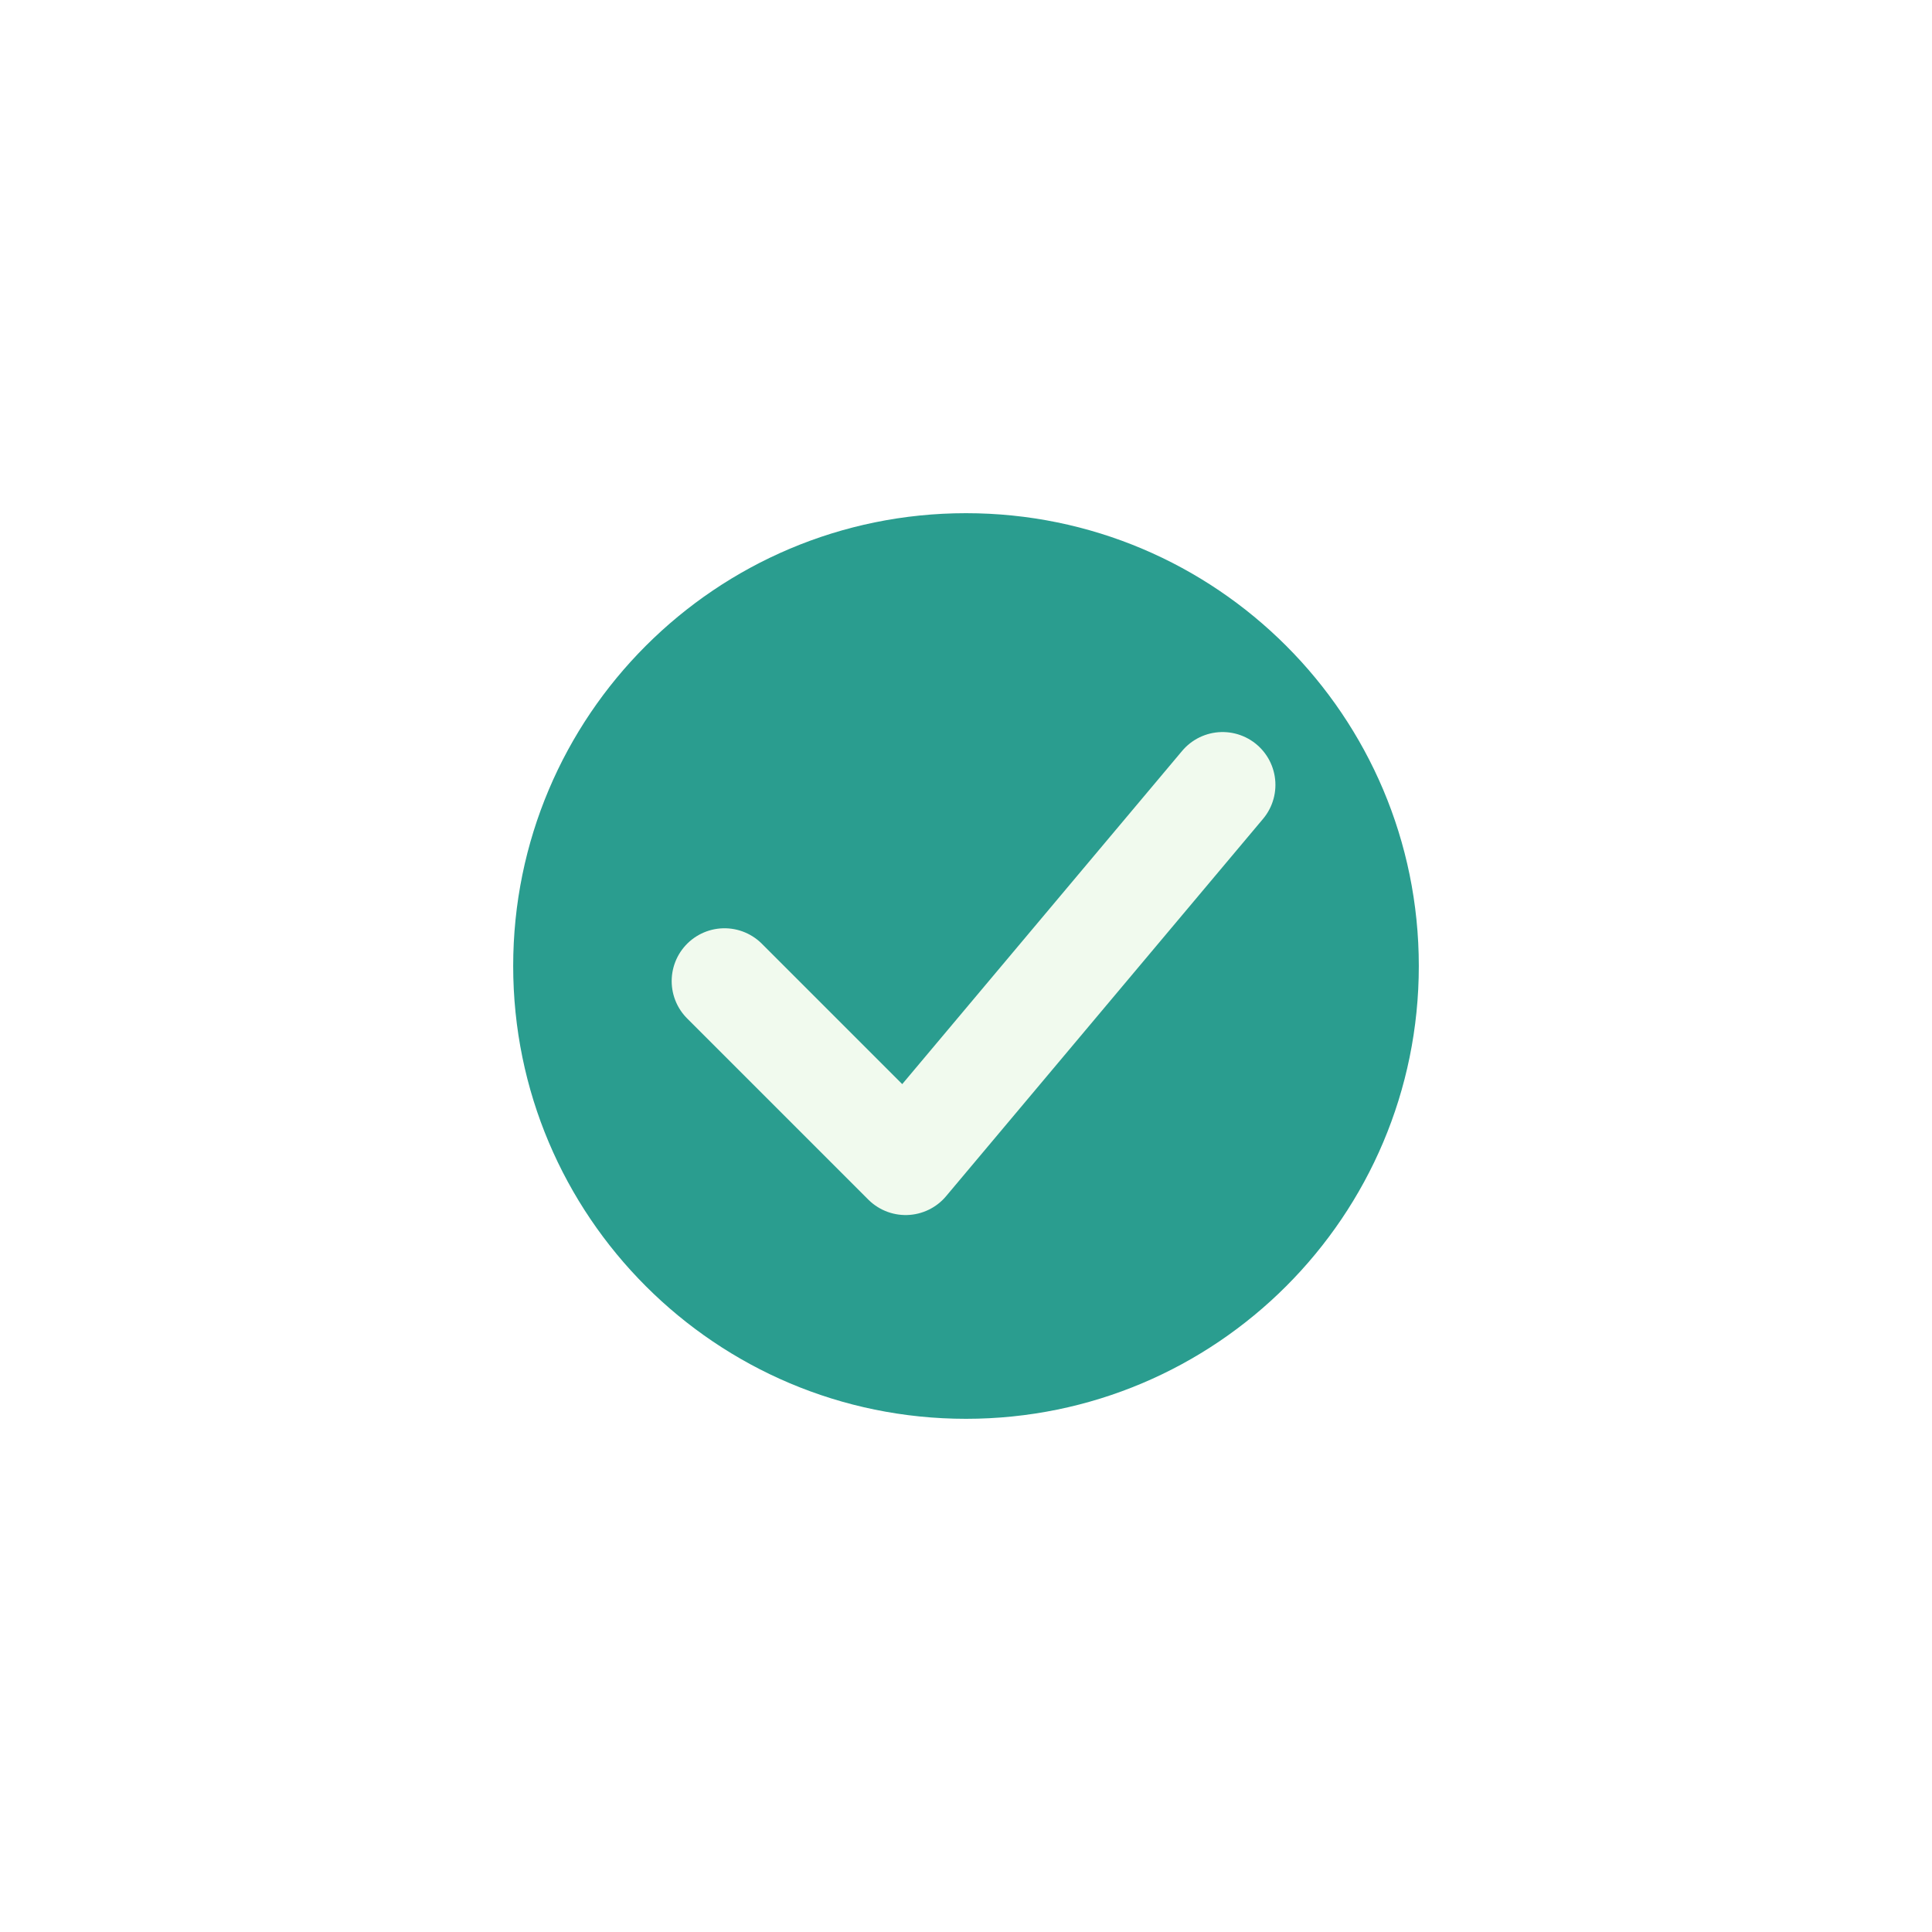
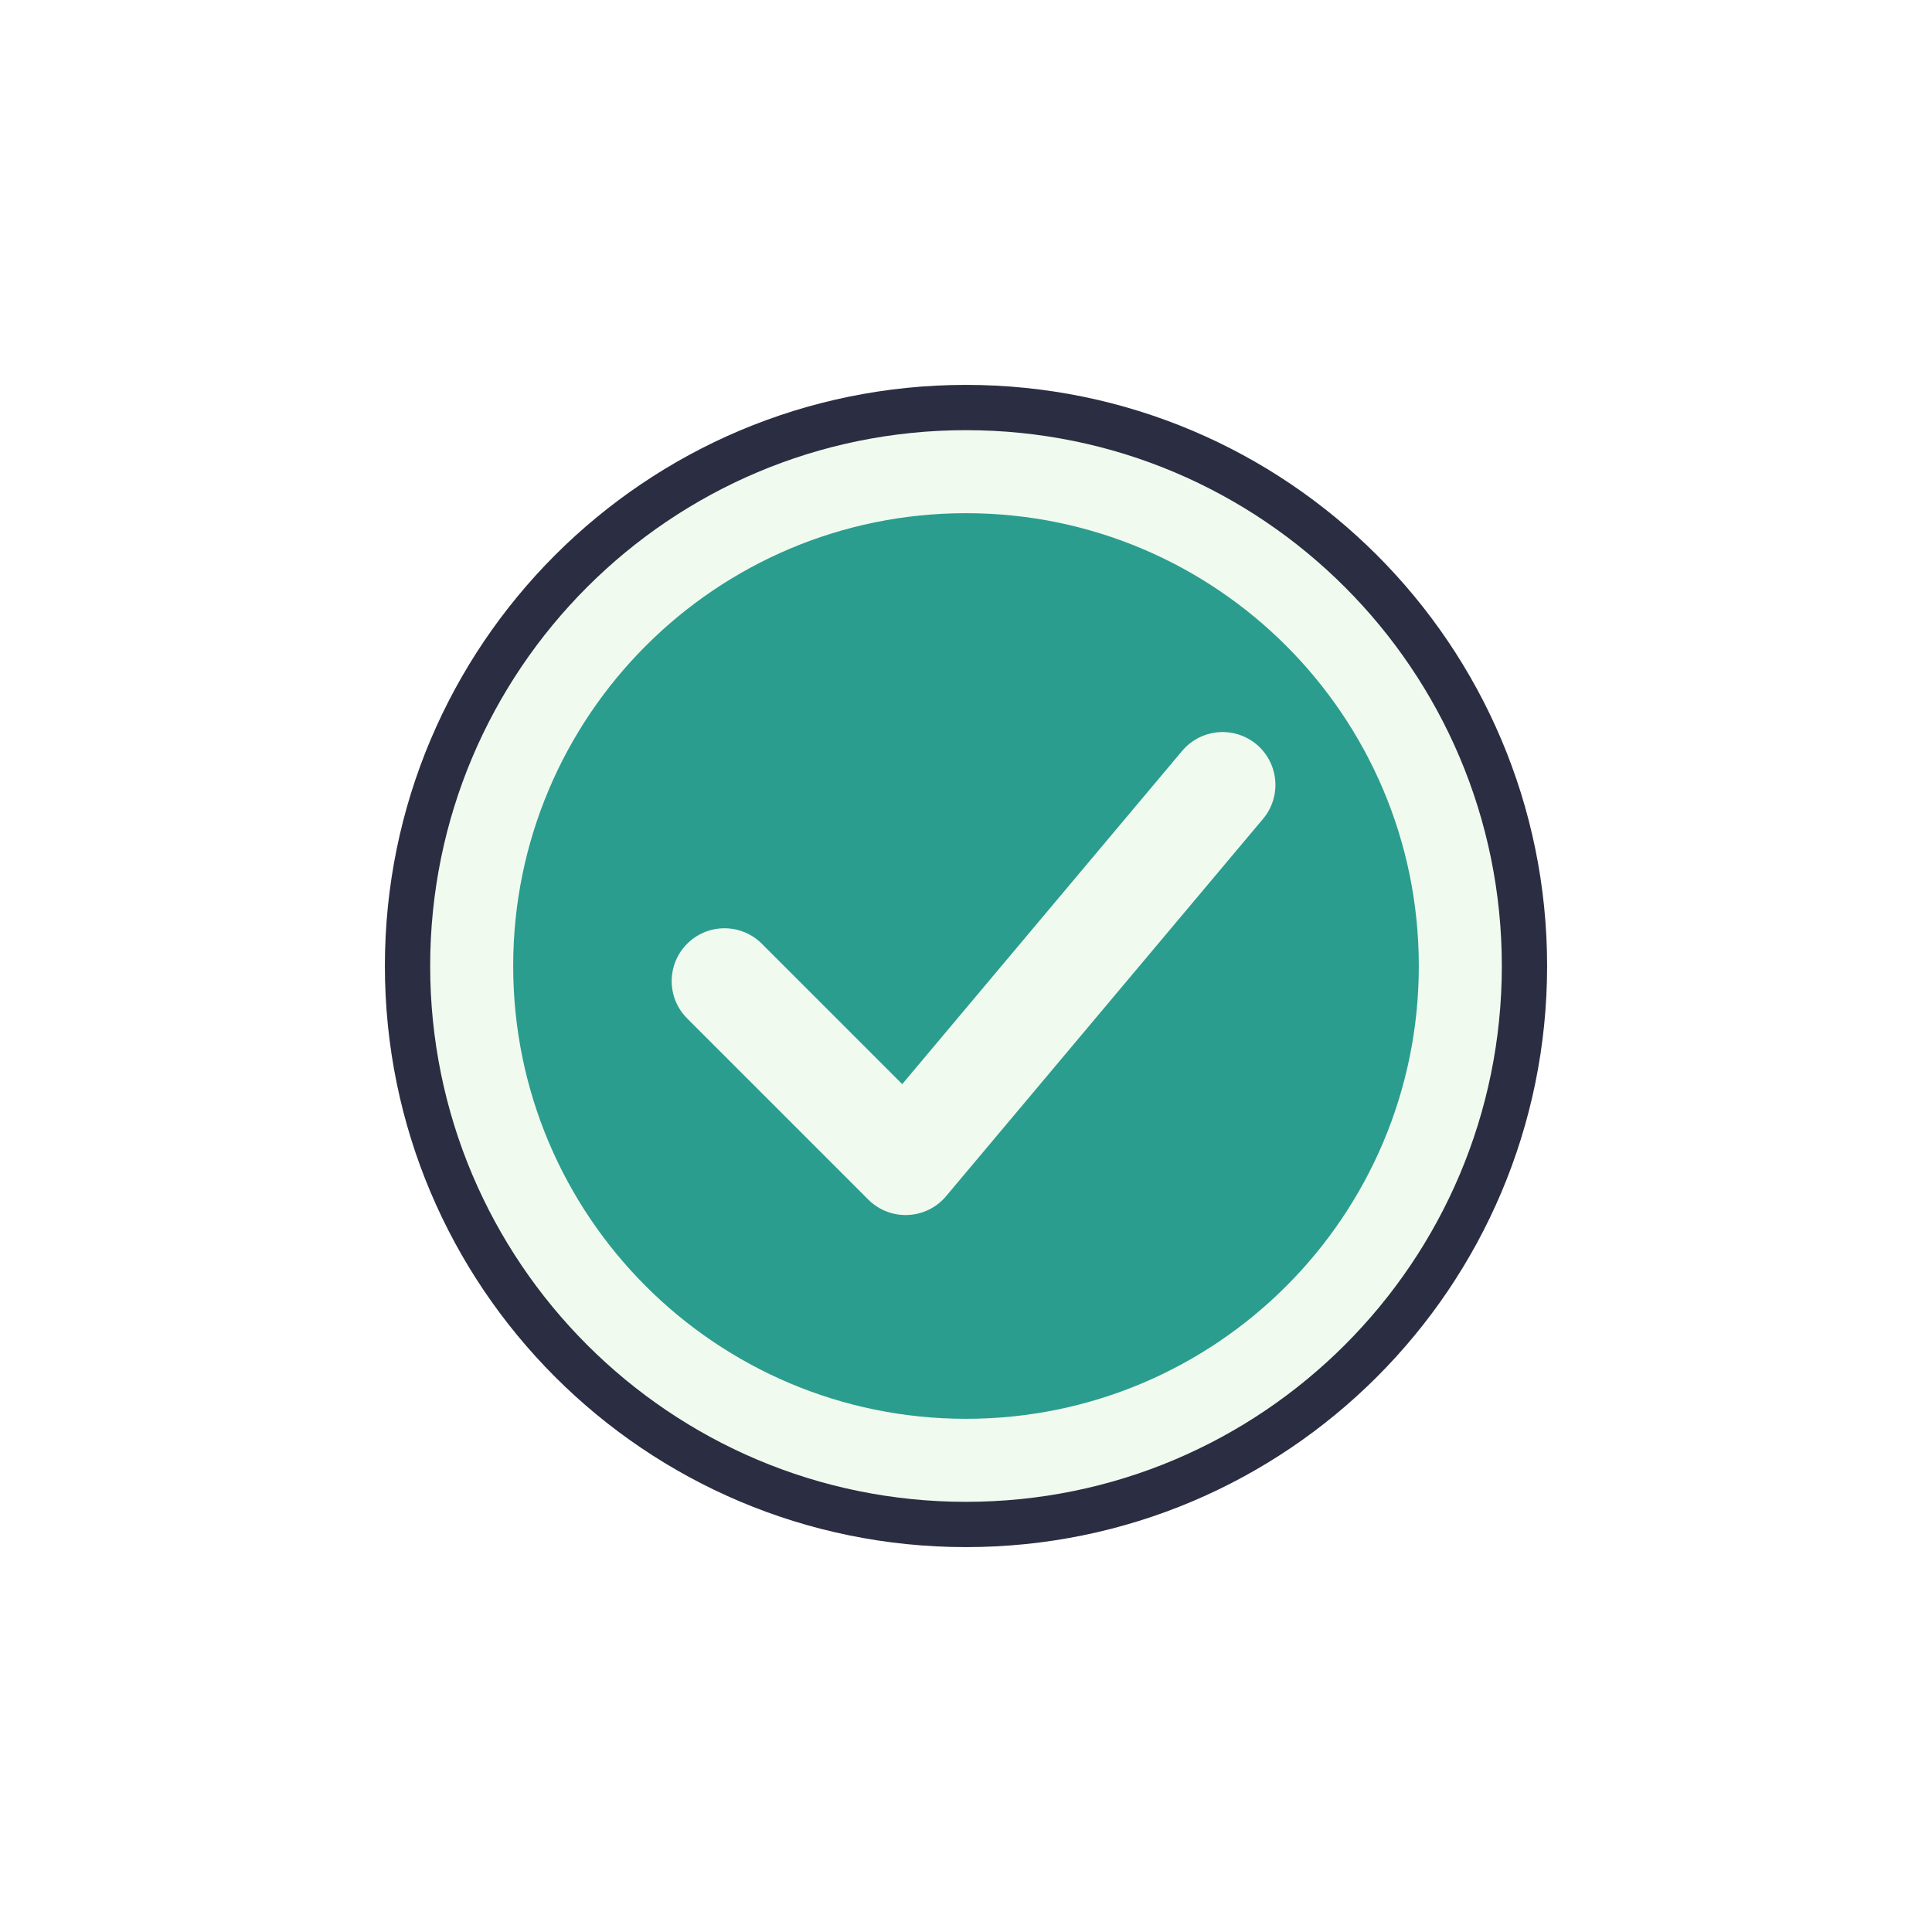
<svg xmlns="http://www.w3.org/2000/svg" viewBox="0 0 256 256" width="256" height="256">
  <g id="badge_can">
+     <circle cx="128" cy="128" r="74" fill="#F1FAEE" stroke="#2B2D42" stroke-width="6" />
    <circle cx="128" cy="128" r="60" fill="#2A9D8F" />
    <path d="M96 130L120 154L162 104" stroke="#F1FAEE" stroke-width="14" stroke-linecap="round" stroke-linejoin="round" fill="none" />
  </g>
</svg>
